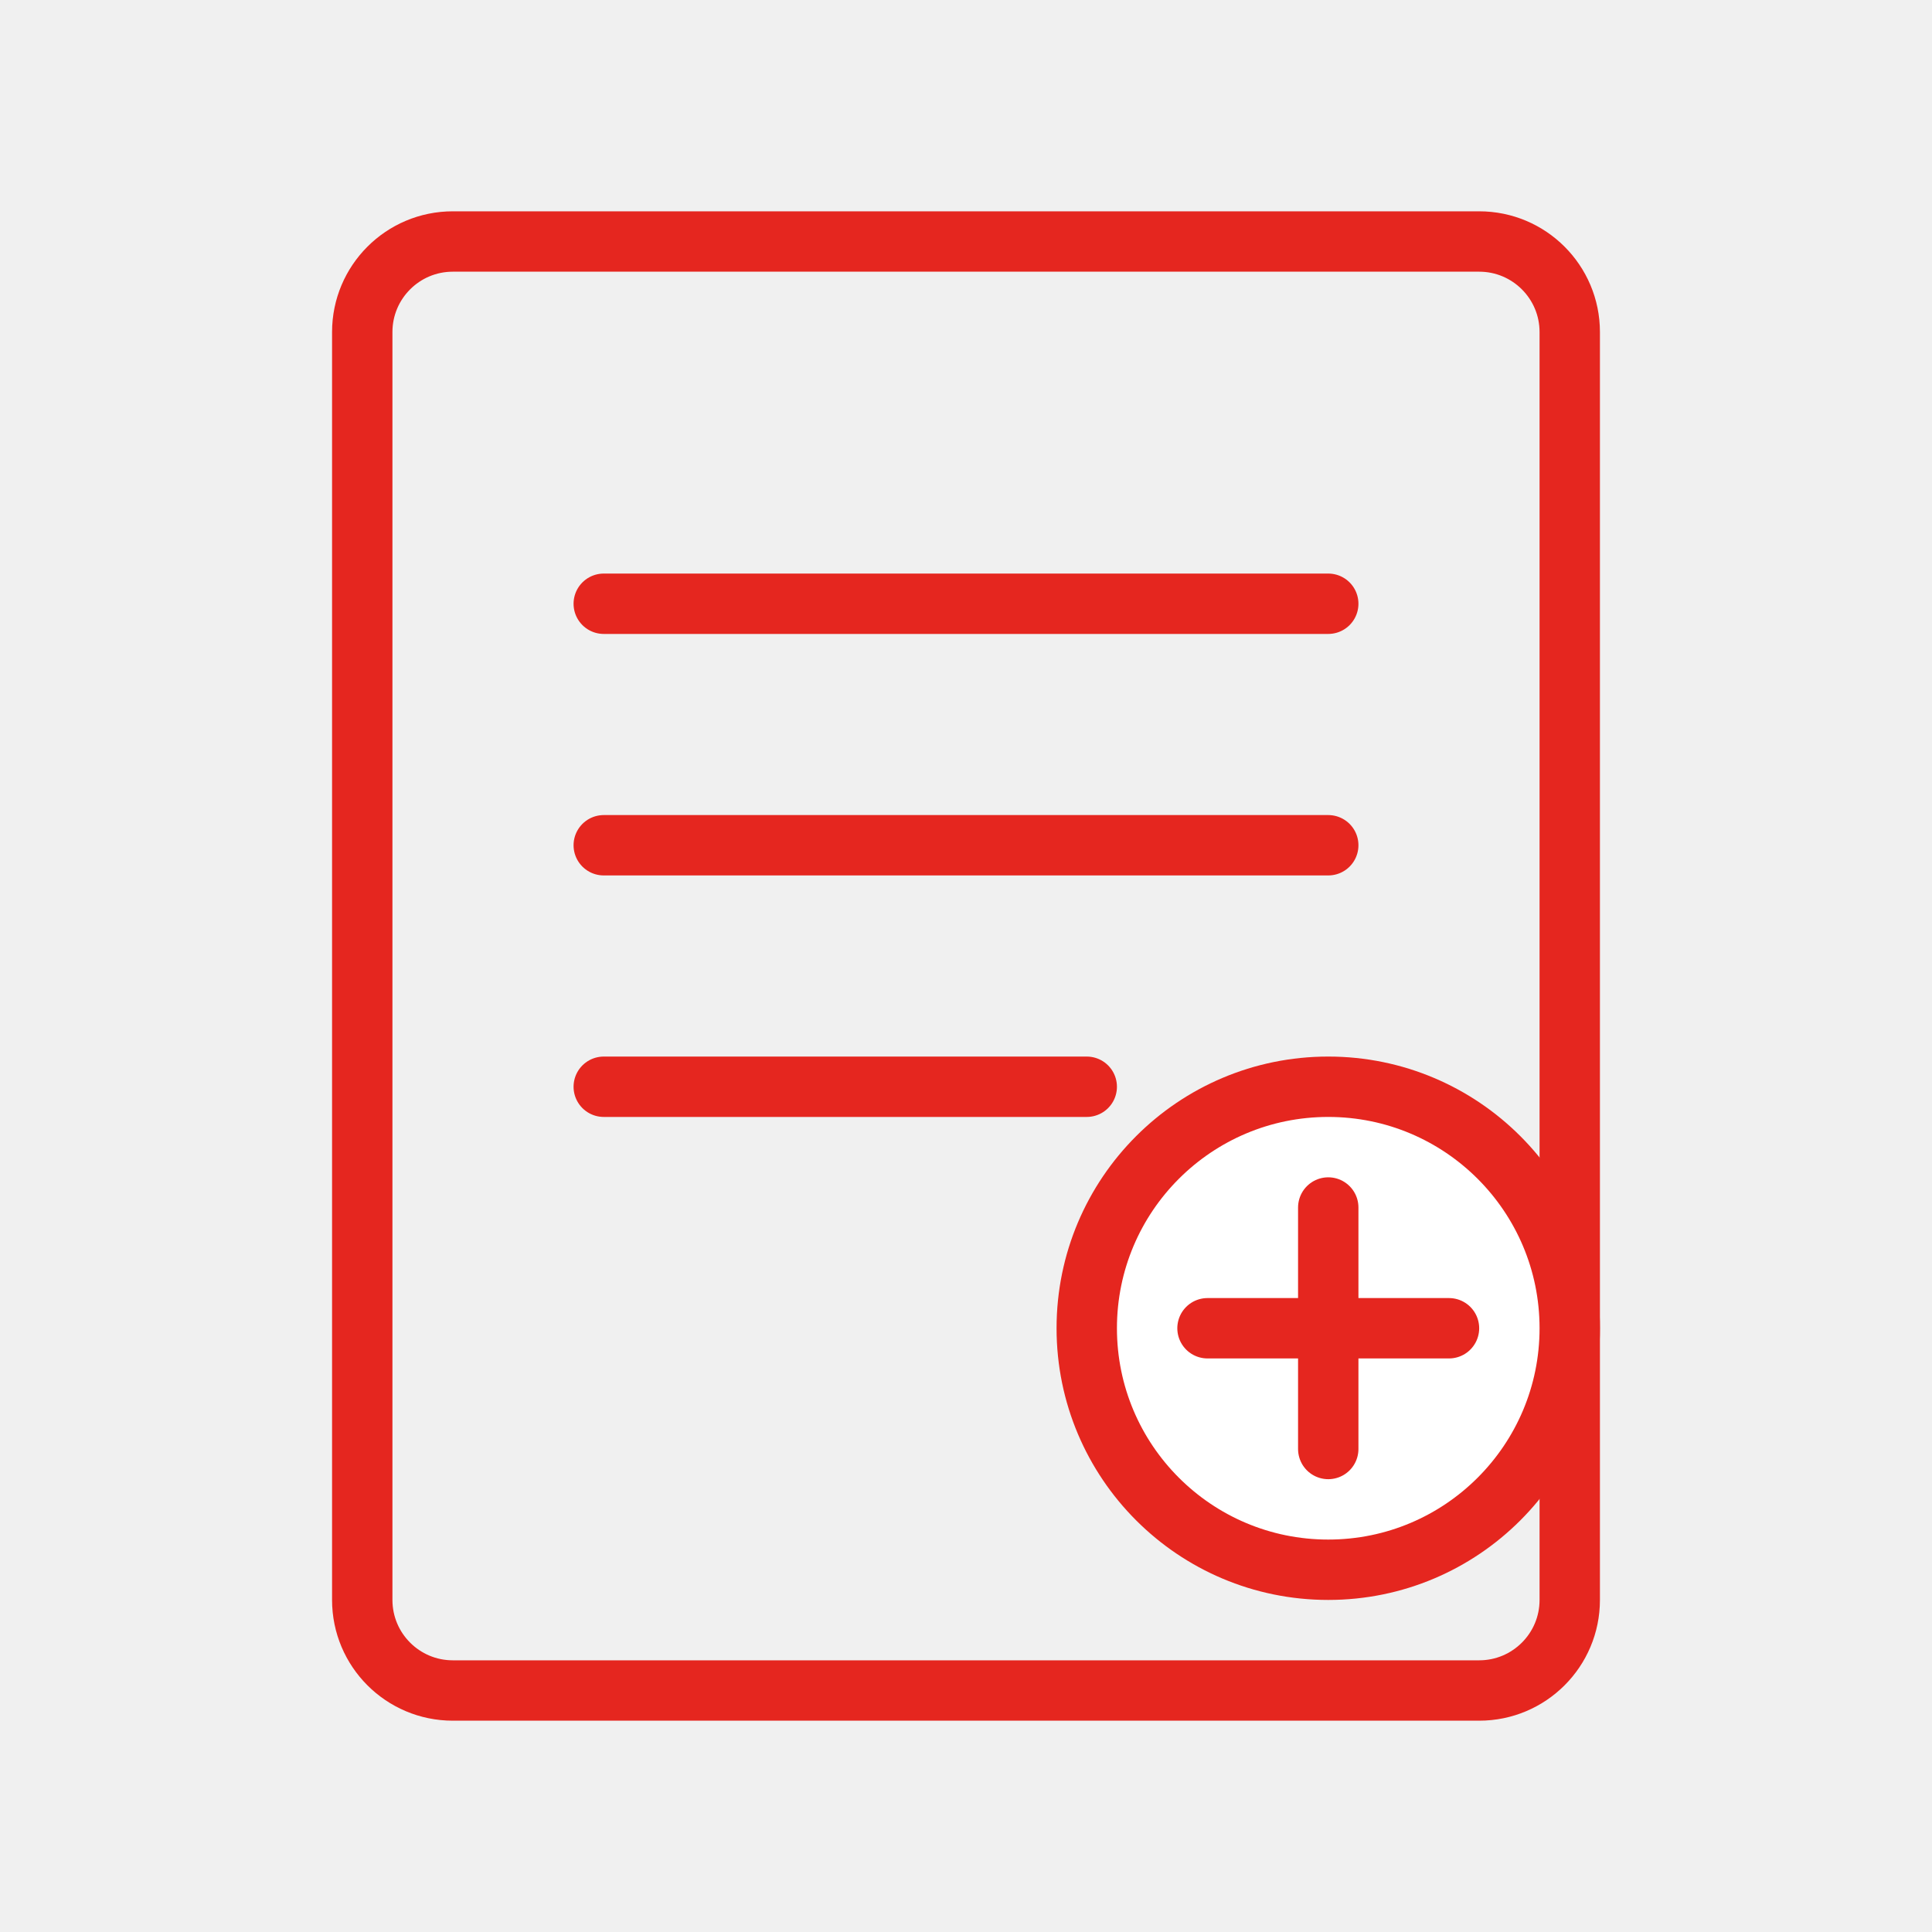
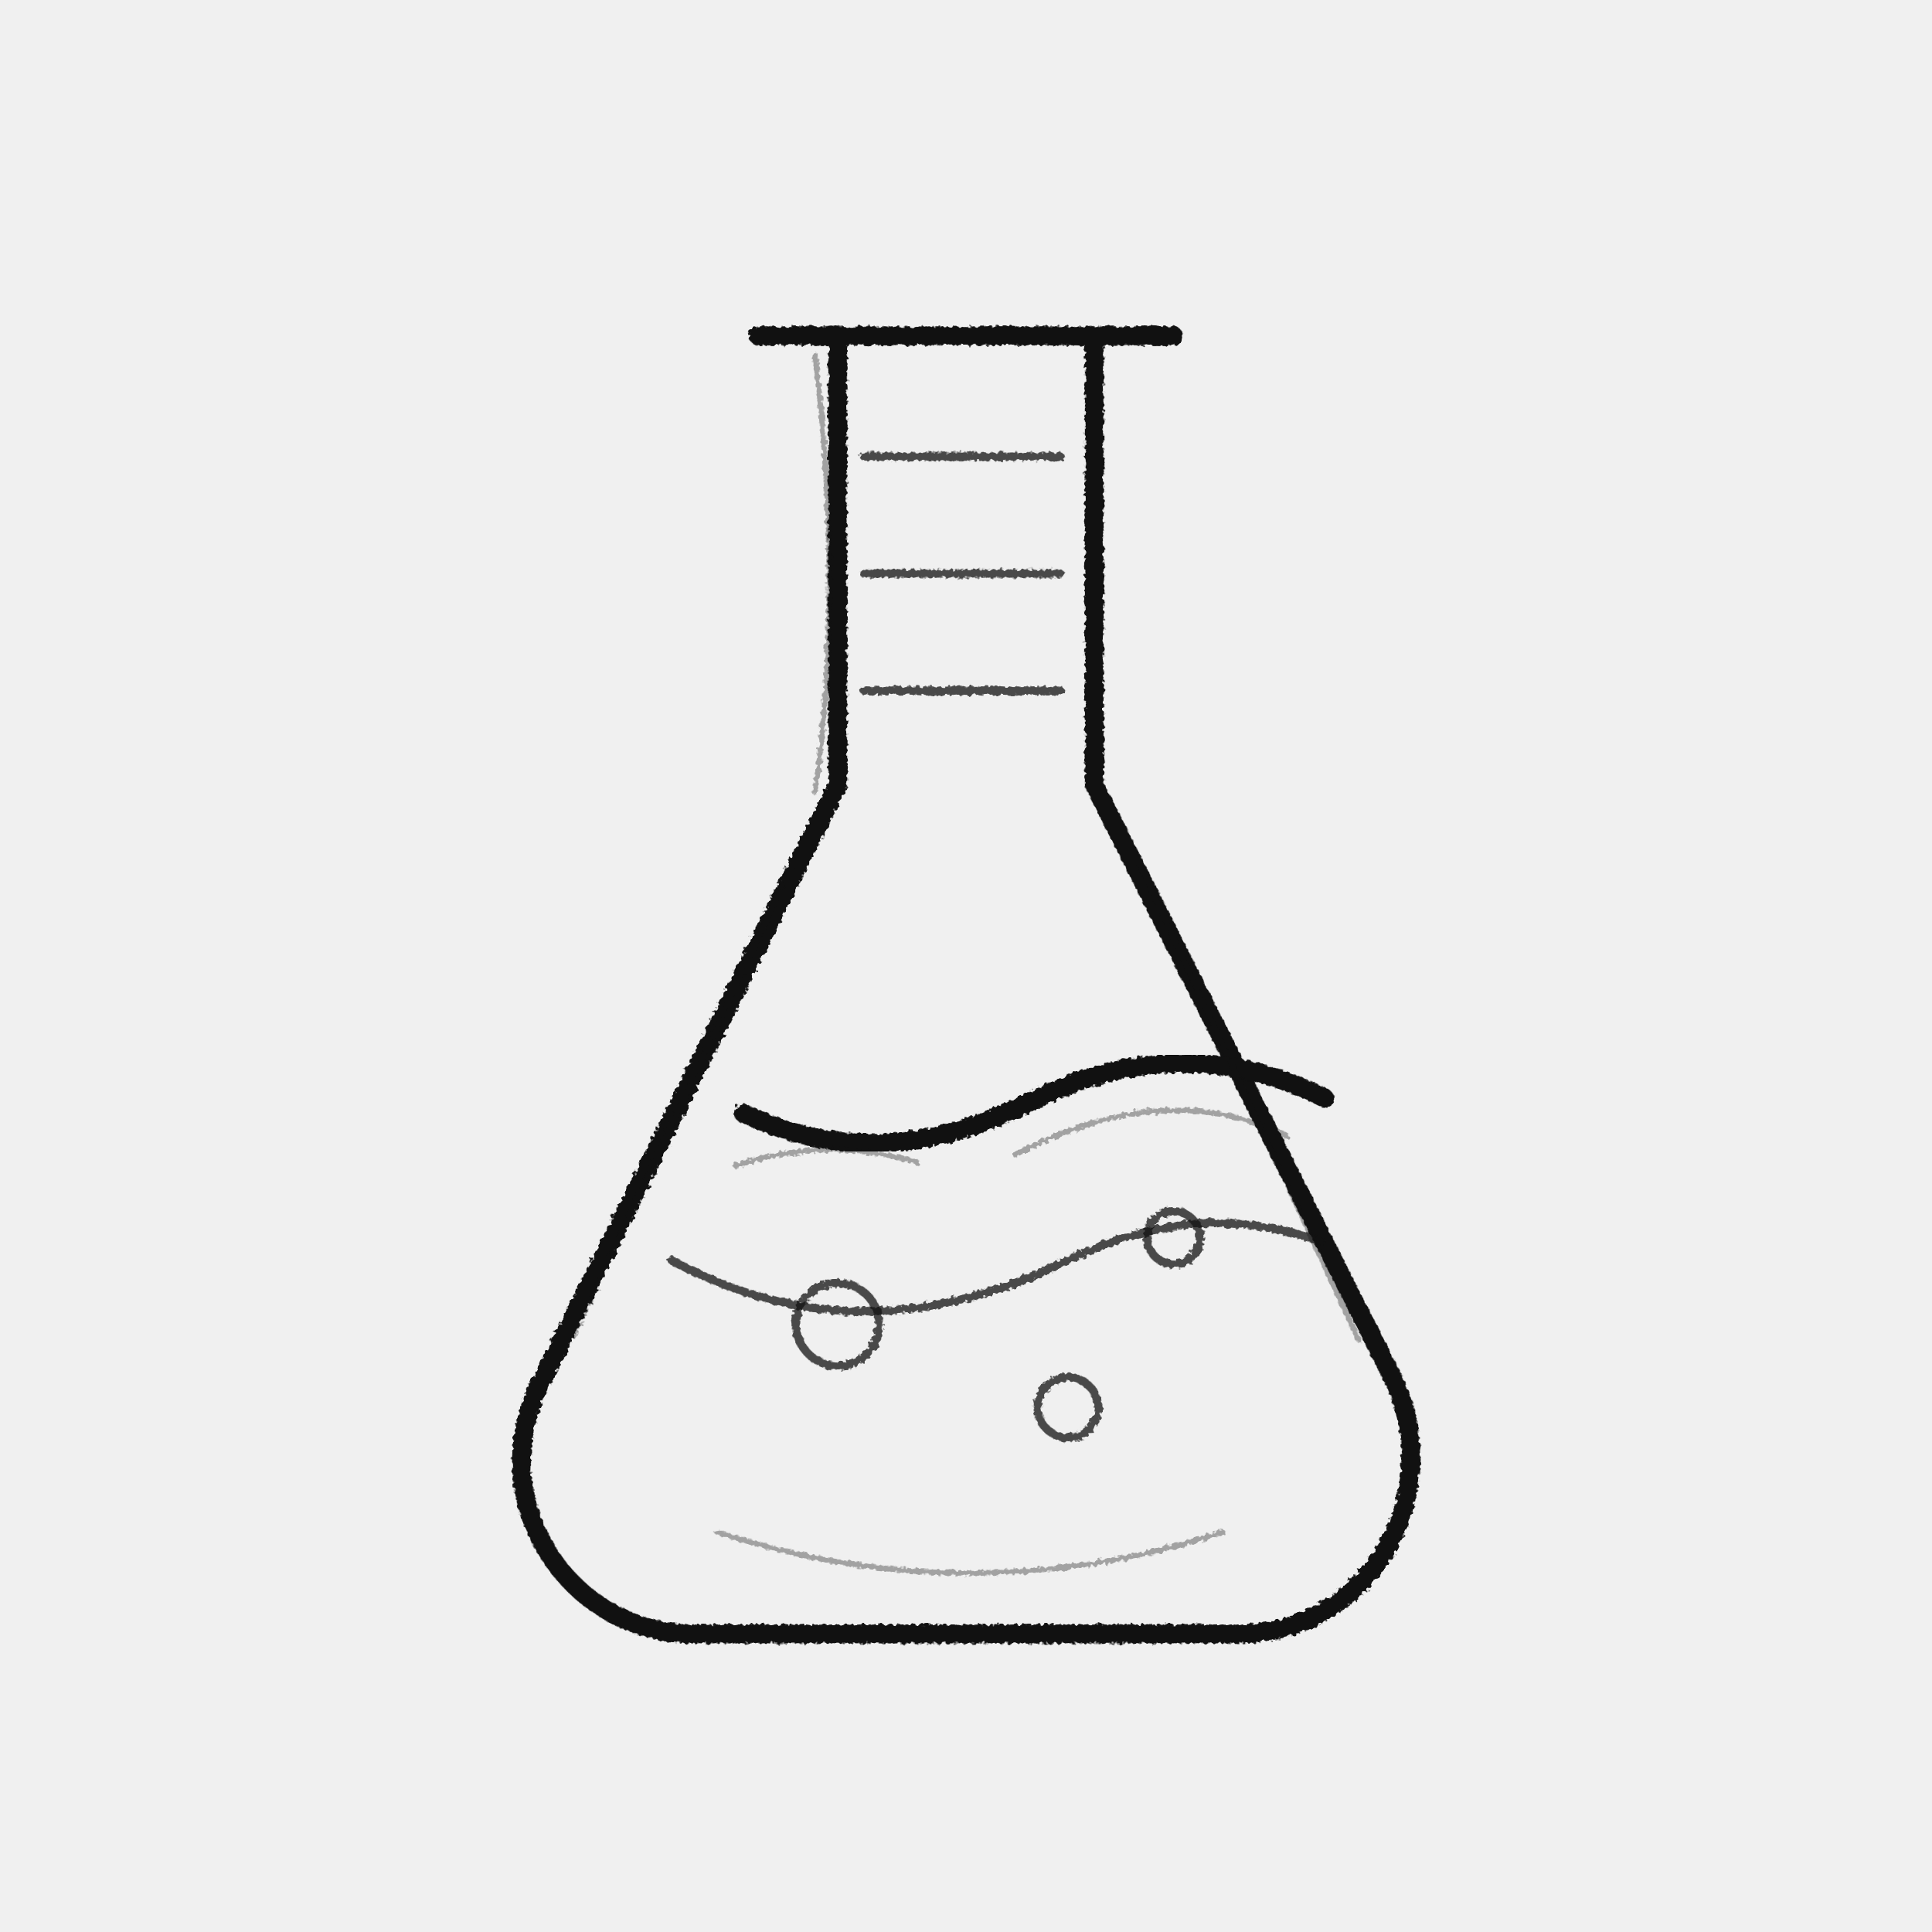
- <svg xmlns="http://www.w3.org/2000/svg" viewBox="0 0 64 64" fill="none" stroke="#e5261f" stroke-width="2" stroke-linecap="round" stroke-linejoin="round">
-   <rect x="12" y="8" width="40" height="48" rx="3" />
-   <path d="M20 20h24M20 28h24M20 36h16" />
-   <circle cx="44" cy="44" r="8" fill="#fff" stroke="#e5261f" />
-   <path d="M44 40v8M40 44h8" />
+ <svg xmlns="http://www.w3.org/2000/svg" viewBox="0 0 512 512" role="img" aria-label="Laboratory pencil-style icon">
+   <defs>
+     <filter id="rough">
+       <feTurbulence type="fractalNoise" baseFrequency="0.85" numOctaves="2" seed="13" result="noise" />
+       <feDisplacementMap in="SourceGraphic" in2="noise" scale="1.6" />
+     </filter>
+     <style>
+       .line{fill:none;stroke:#111;stroke-width:5;stroke-linecap:round;stroke-linejoin:round;filter:url(#rough)}
+       .thin{fill:none;stroke:#111;stroke-width:2.2;stroke-linecap:round;stroke-linejoin:round;opacity:.75;filter:url(#rough)}
+       .shade{fill:none;stroke:#111;stroke-width:1.4;stroke-linecap:round;opacity:.35;filter:url(#rough)}
+     </style>
+   </defs>
+   <path class="line" d="M201 89h110M222 89v119L143 367c-15 30 7 66 41 66h144c35 0 56-37 41-68l-79-157V89" />
+   <path class="line" d="M197 295c25 12 50 10 76-3 26-13 52-14 78-1" />
+   <path class="thin" d="M178 334c35 19 70 17 105 0 23-11 44-13 67-5" />
+   <circle class="thin" cx="222" cy="351" r="11" />
+   <circle class="thin" cx="283" cy="373" r="8" />
+   <circle class="thin" cx="311" cy="328" r="7" />
+   <path class="thin" d="M229 121h52M229 152h52M229 183h52" />
+   <path class="shade" d="M210 229l-58 125M302 229l58 126M190 406c43 14 88 15 134 0" />
+   <path class="shade" d="M195 309c14-5 31-6 48-1M269 306c25-13 49-16 72-5M216 94c5 42 5 80 0 116" />
</svg>
